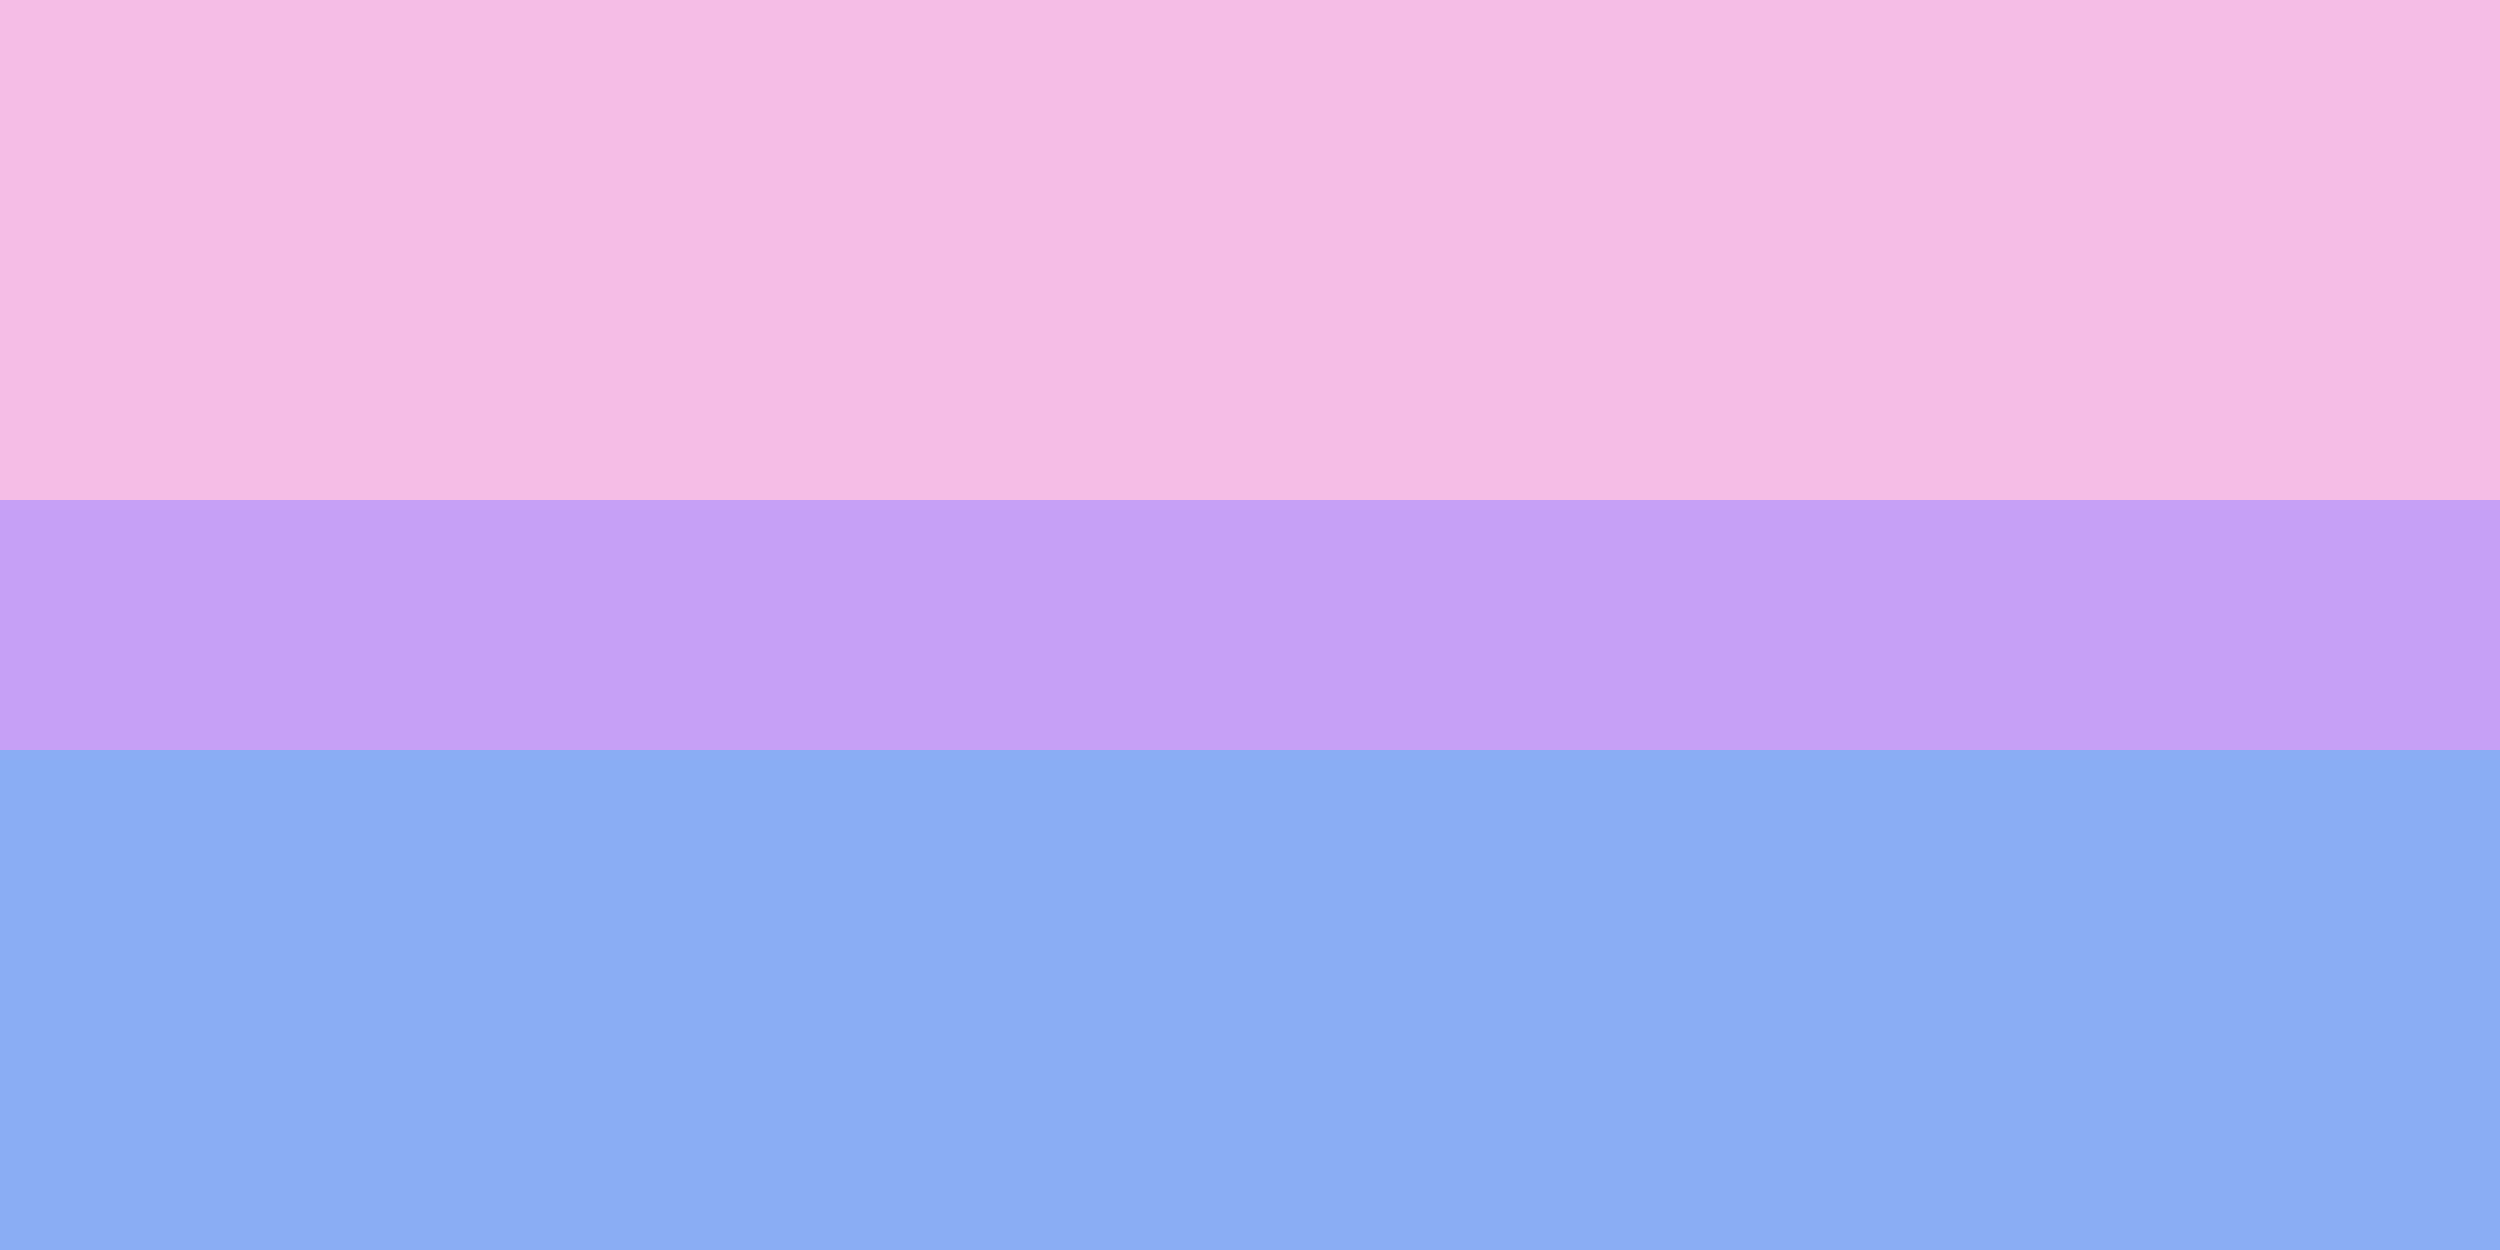
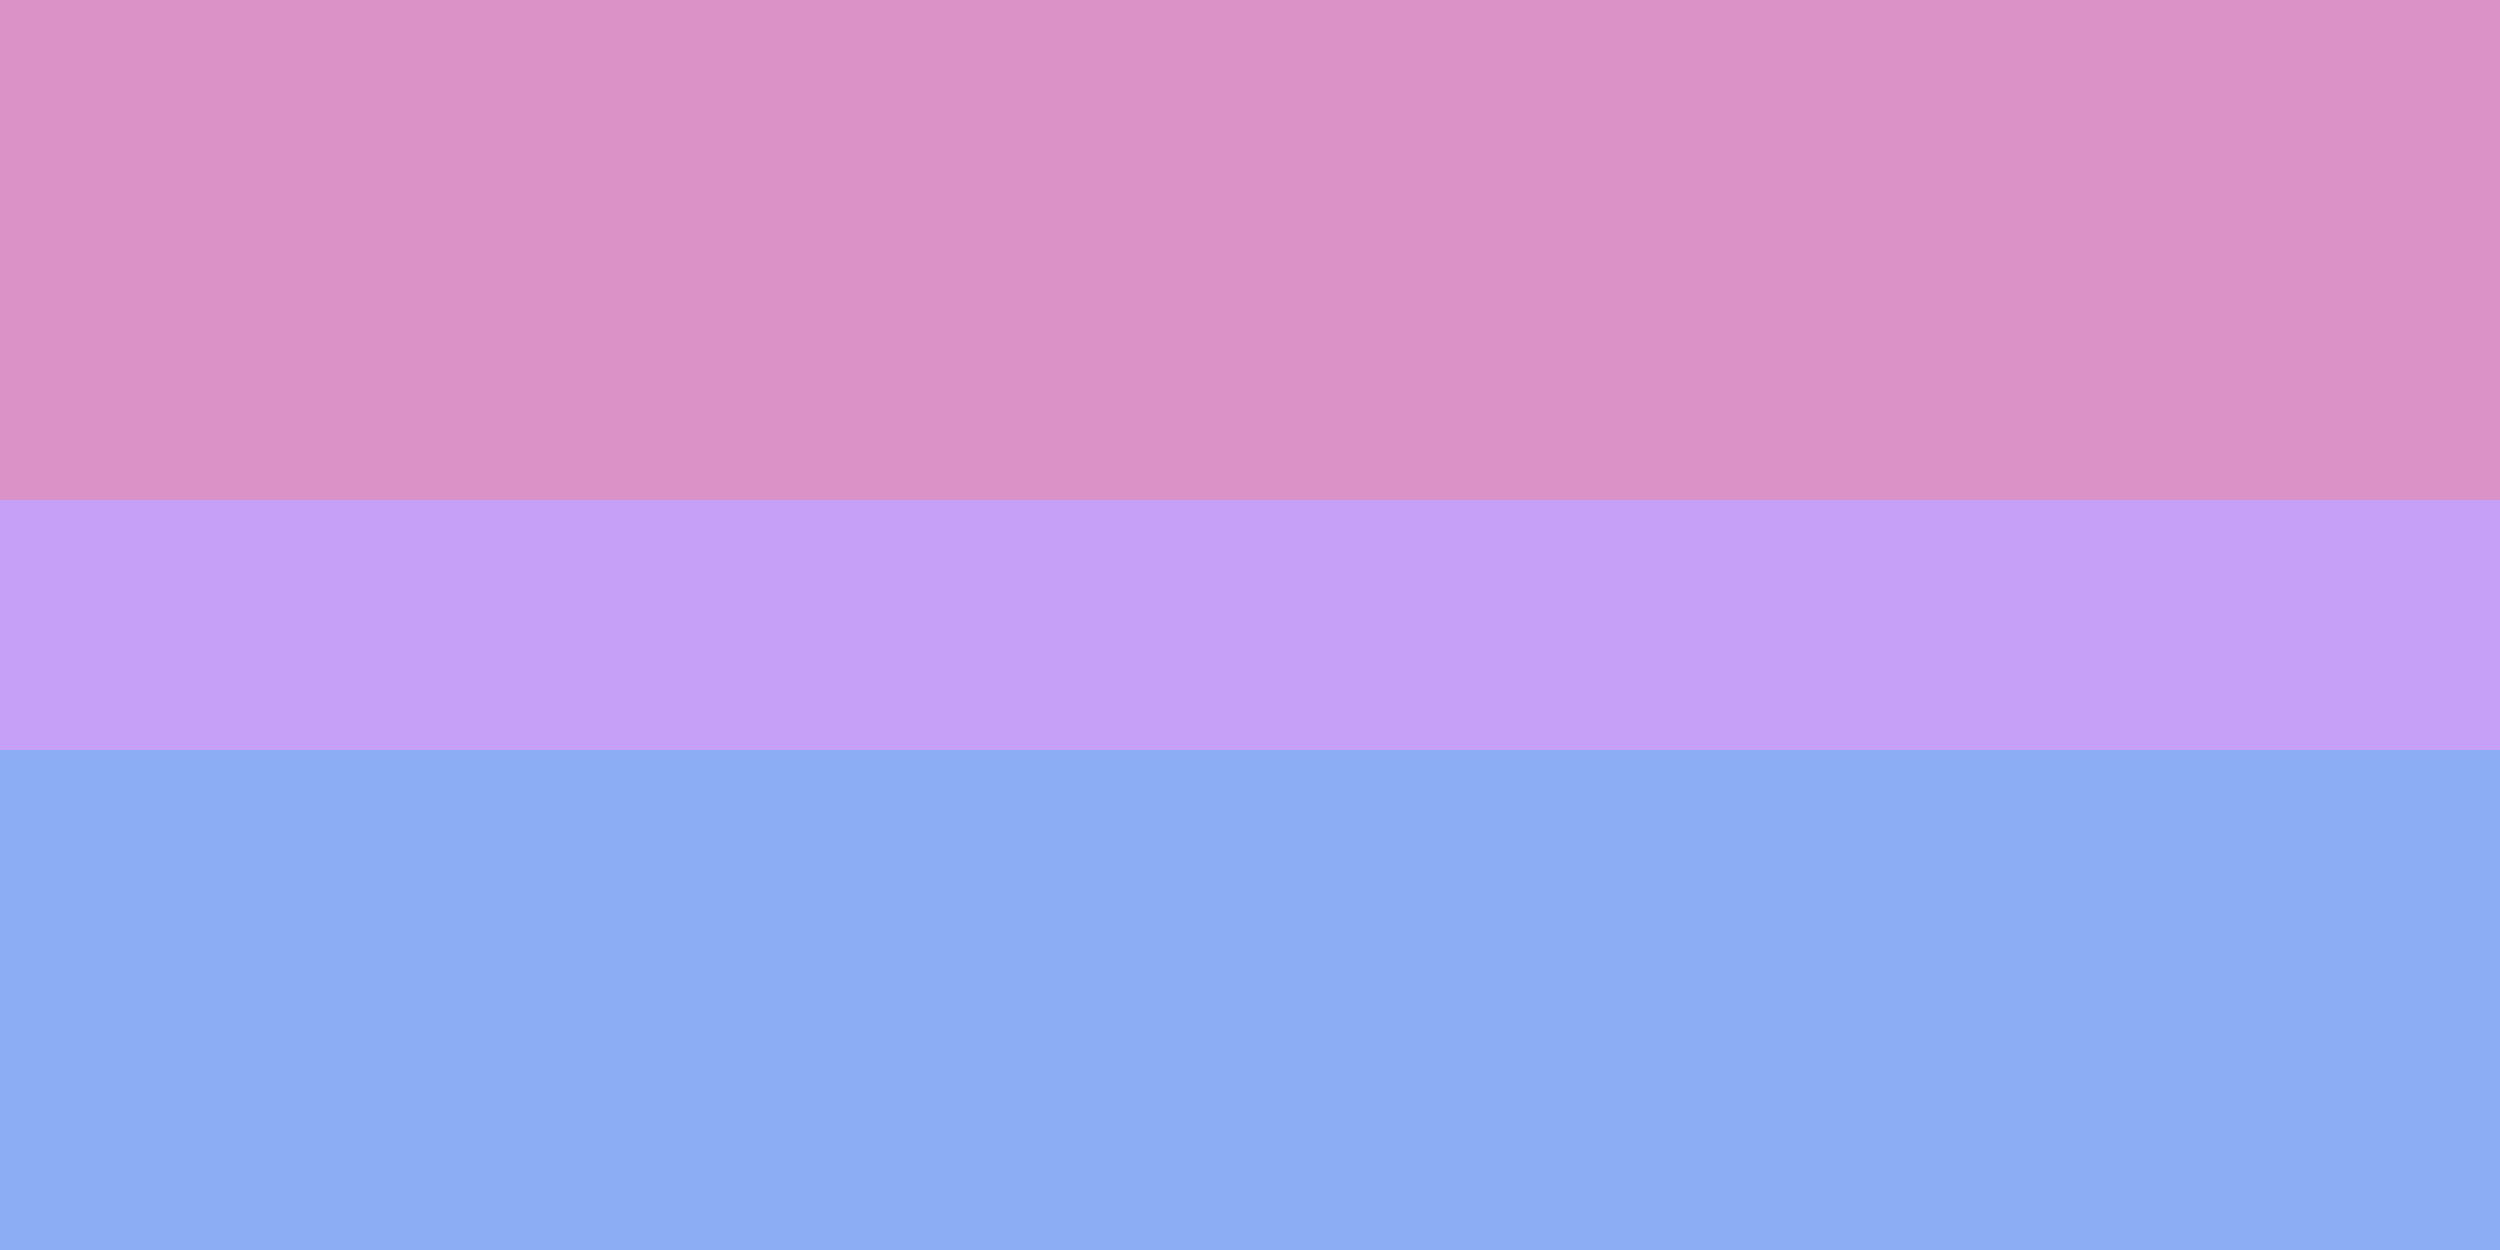
<svg xmlns="http://www.w3.org/2000/svg" version="1.1" width="1000" height="500" shape-rendering="crispEdges">
-   <rect x="0" y="0" width="1000" height="200" fill="#f5bde6" />
+   <rect x="0" y="0" width="1000" height="200" fill="#d993c6" />
  <rect x="0" y="200" width="1000" height="100" fill="#c6a0f6" />
  <rect x="0" y="300" width="1000" height="200" fill="#8aadf4" />
</svg>
